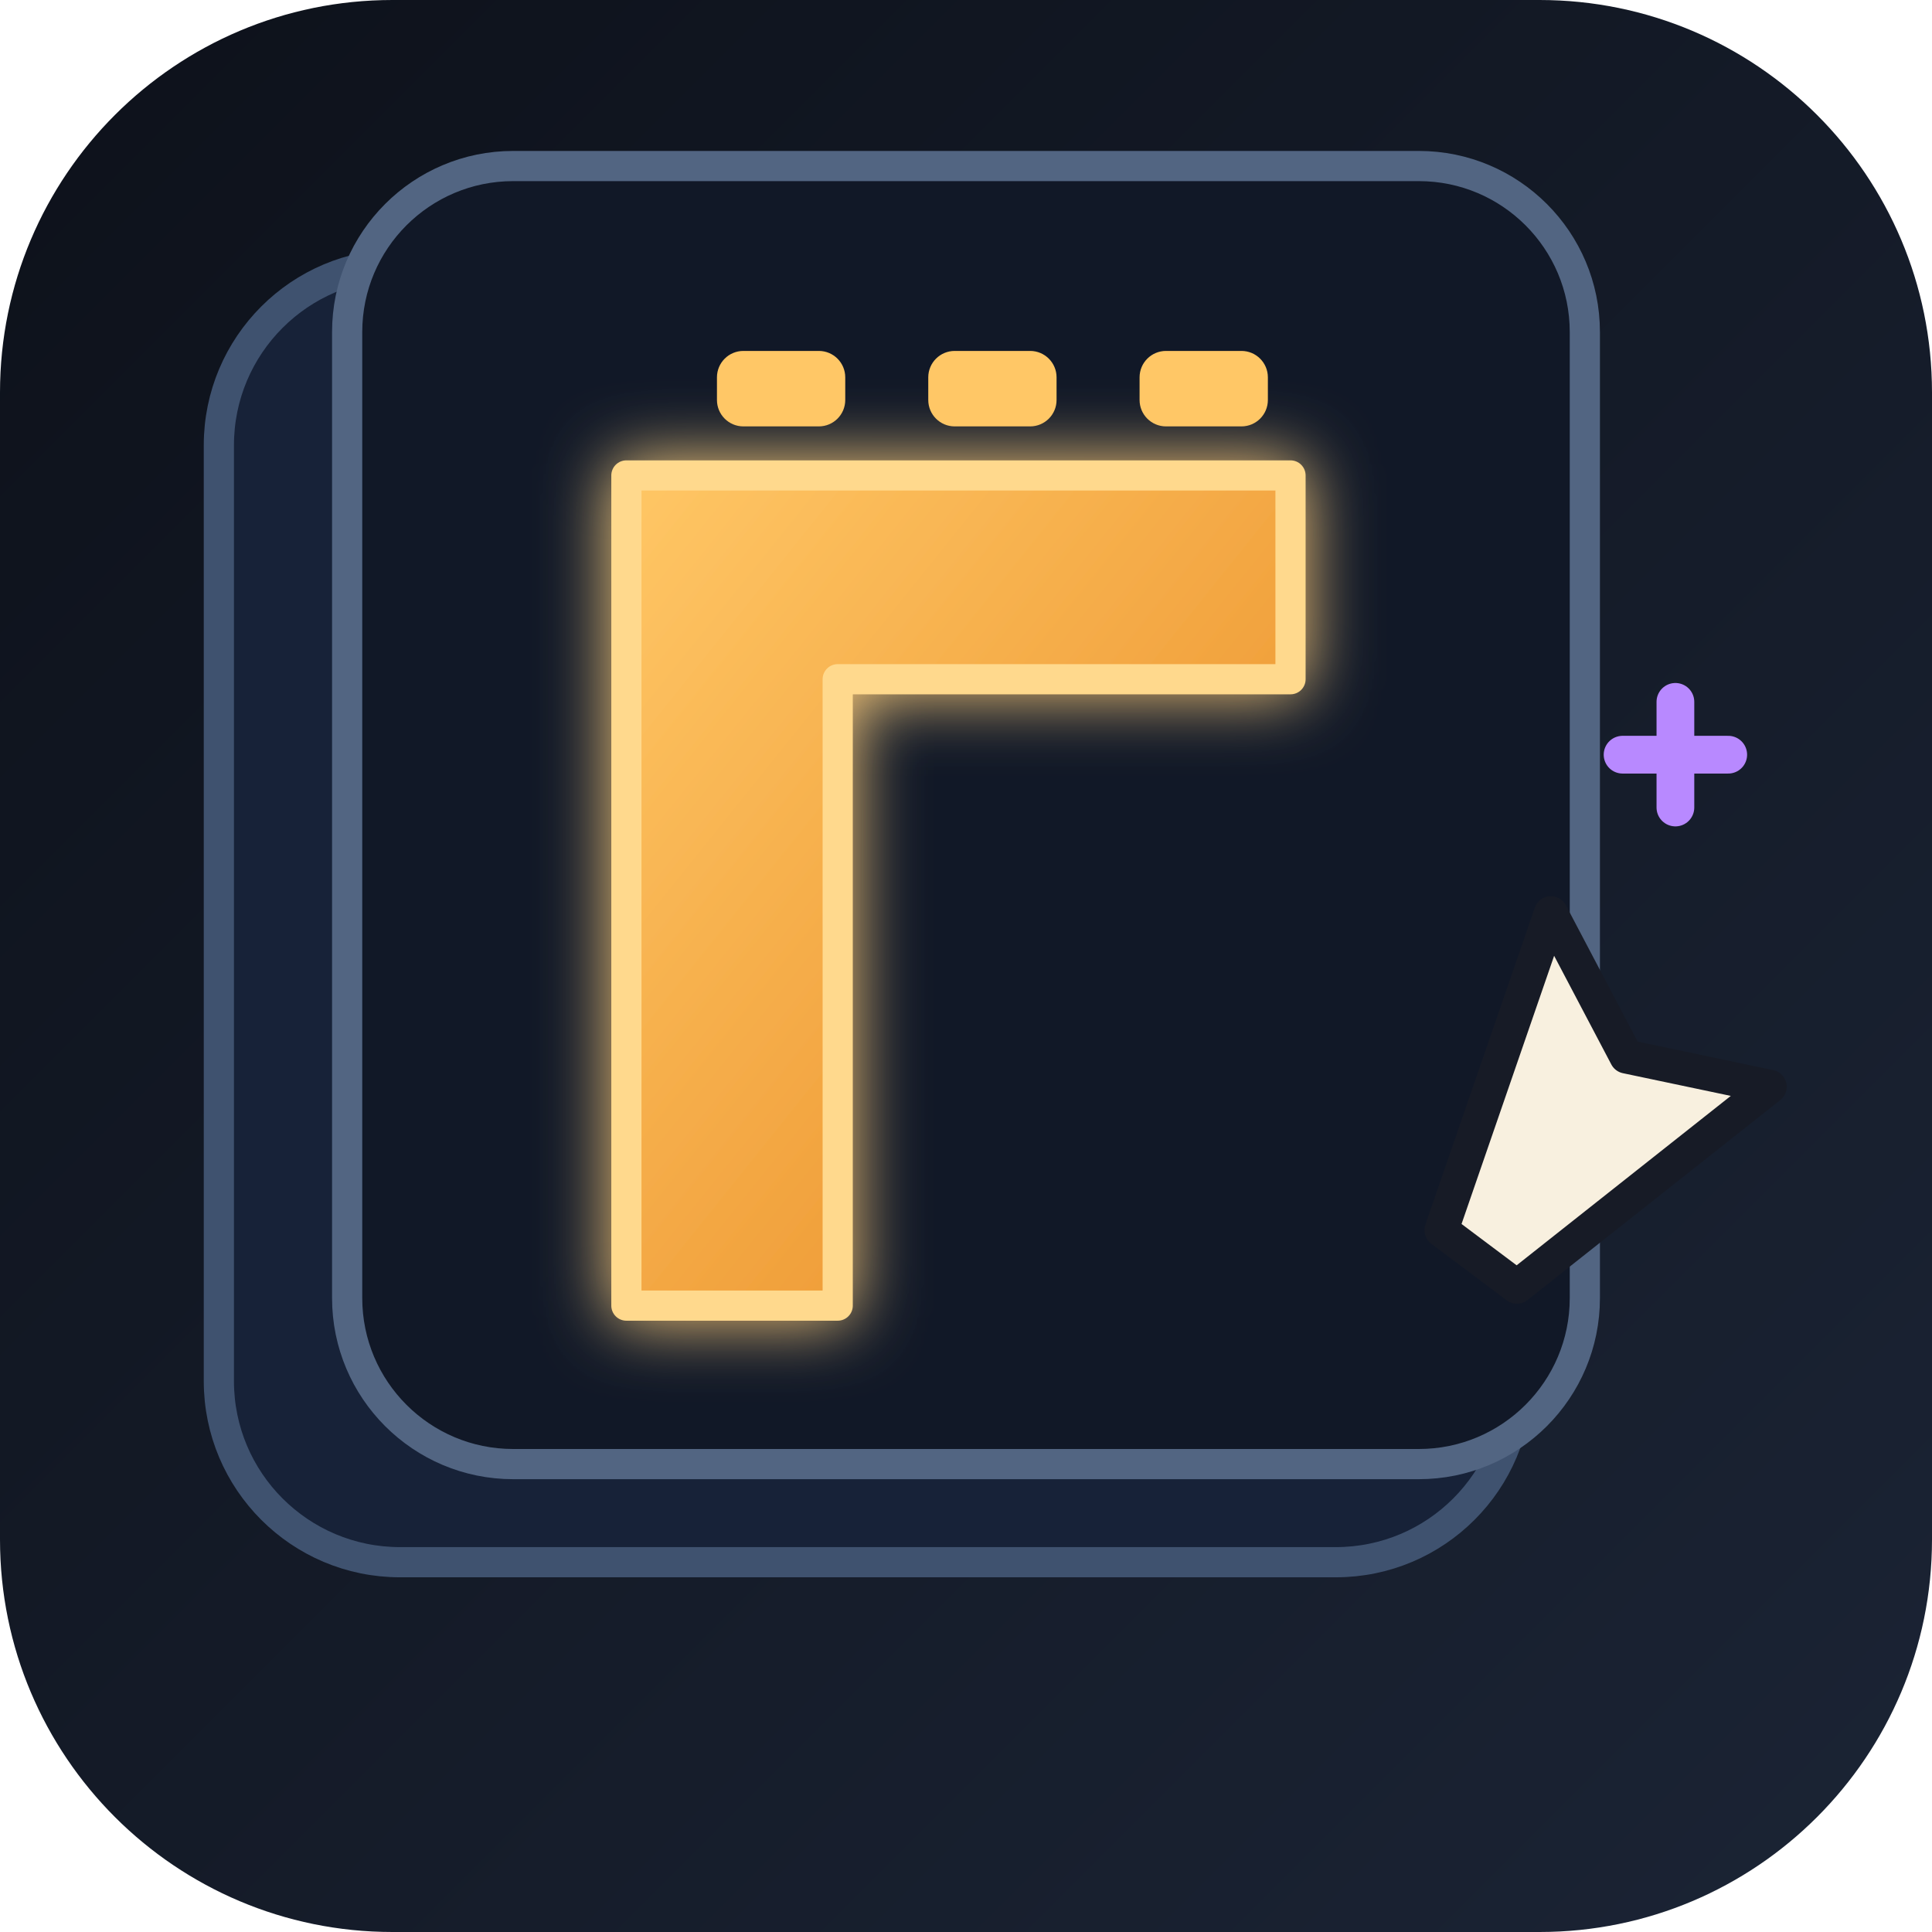
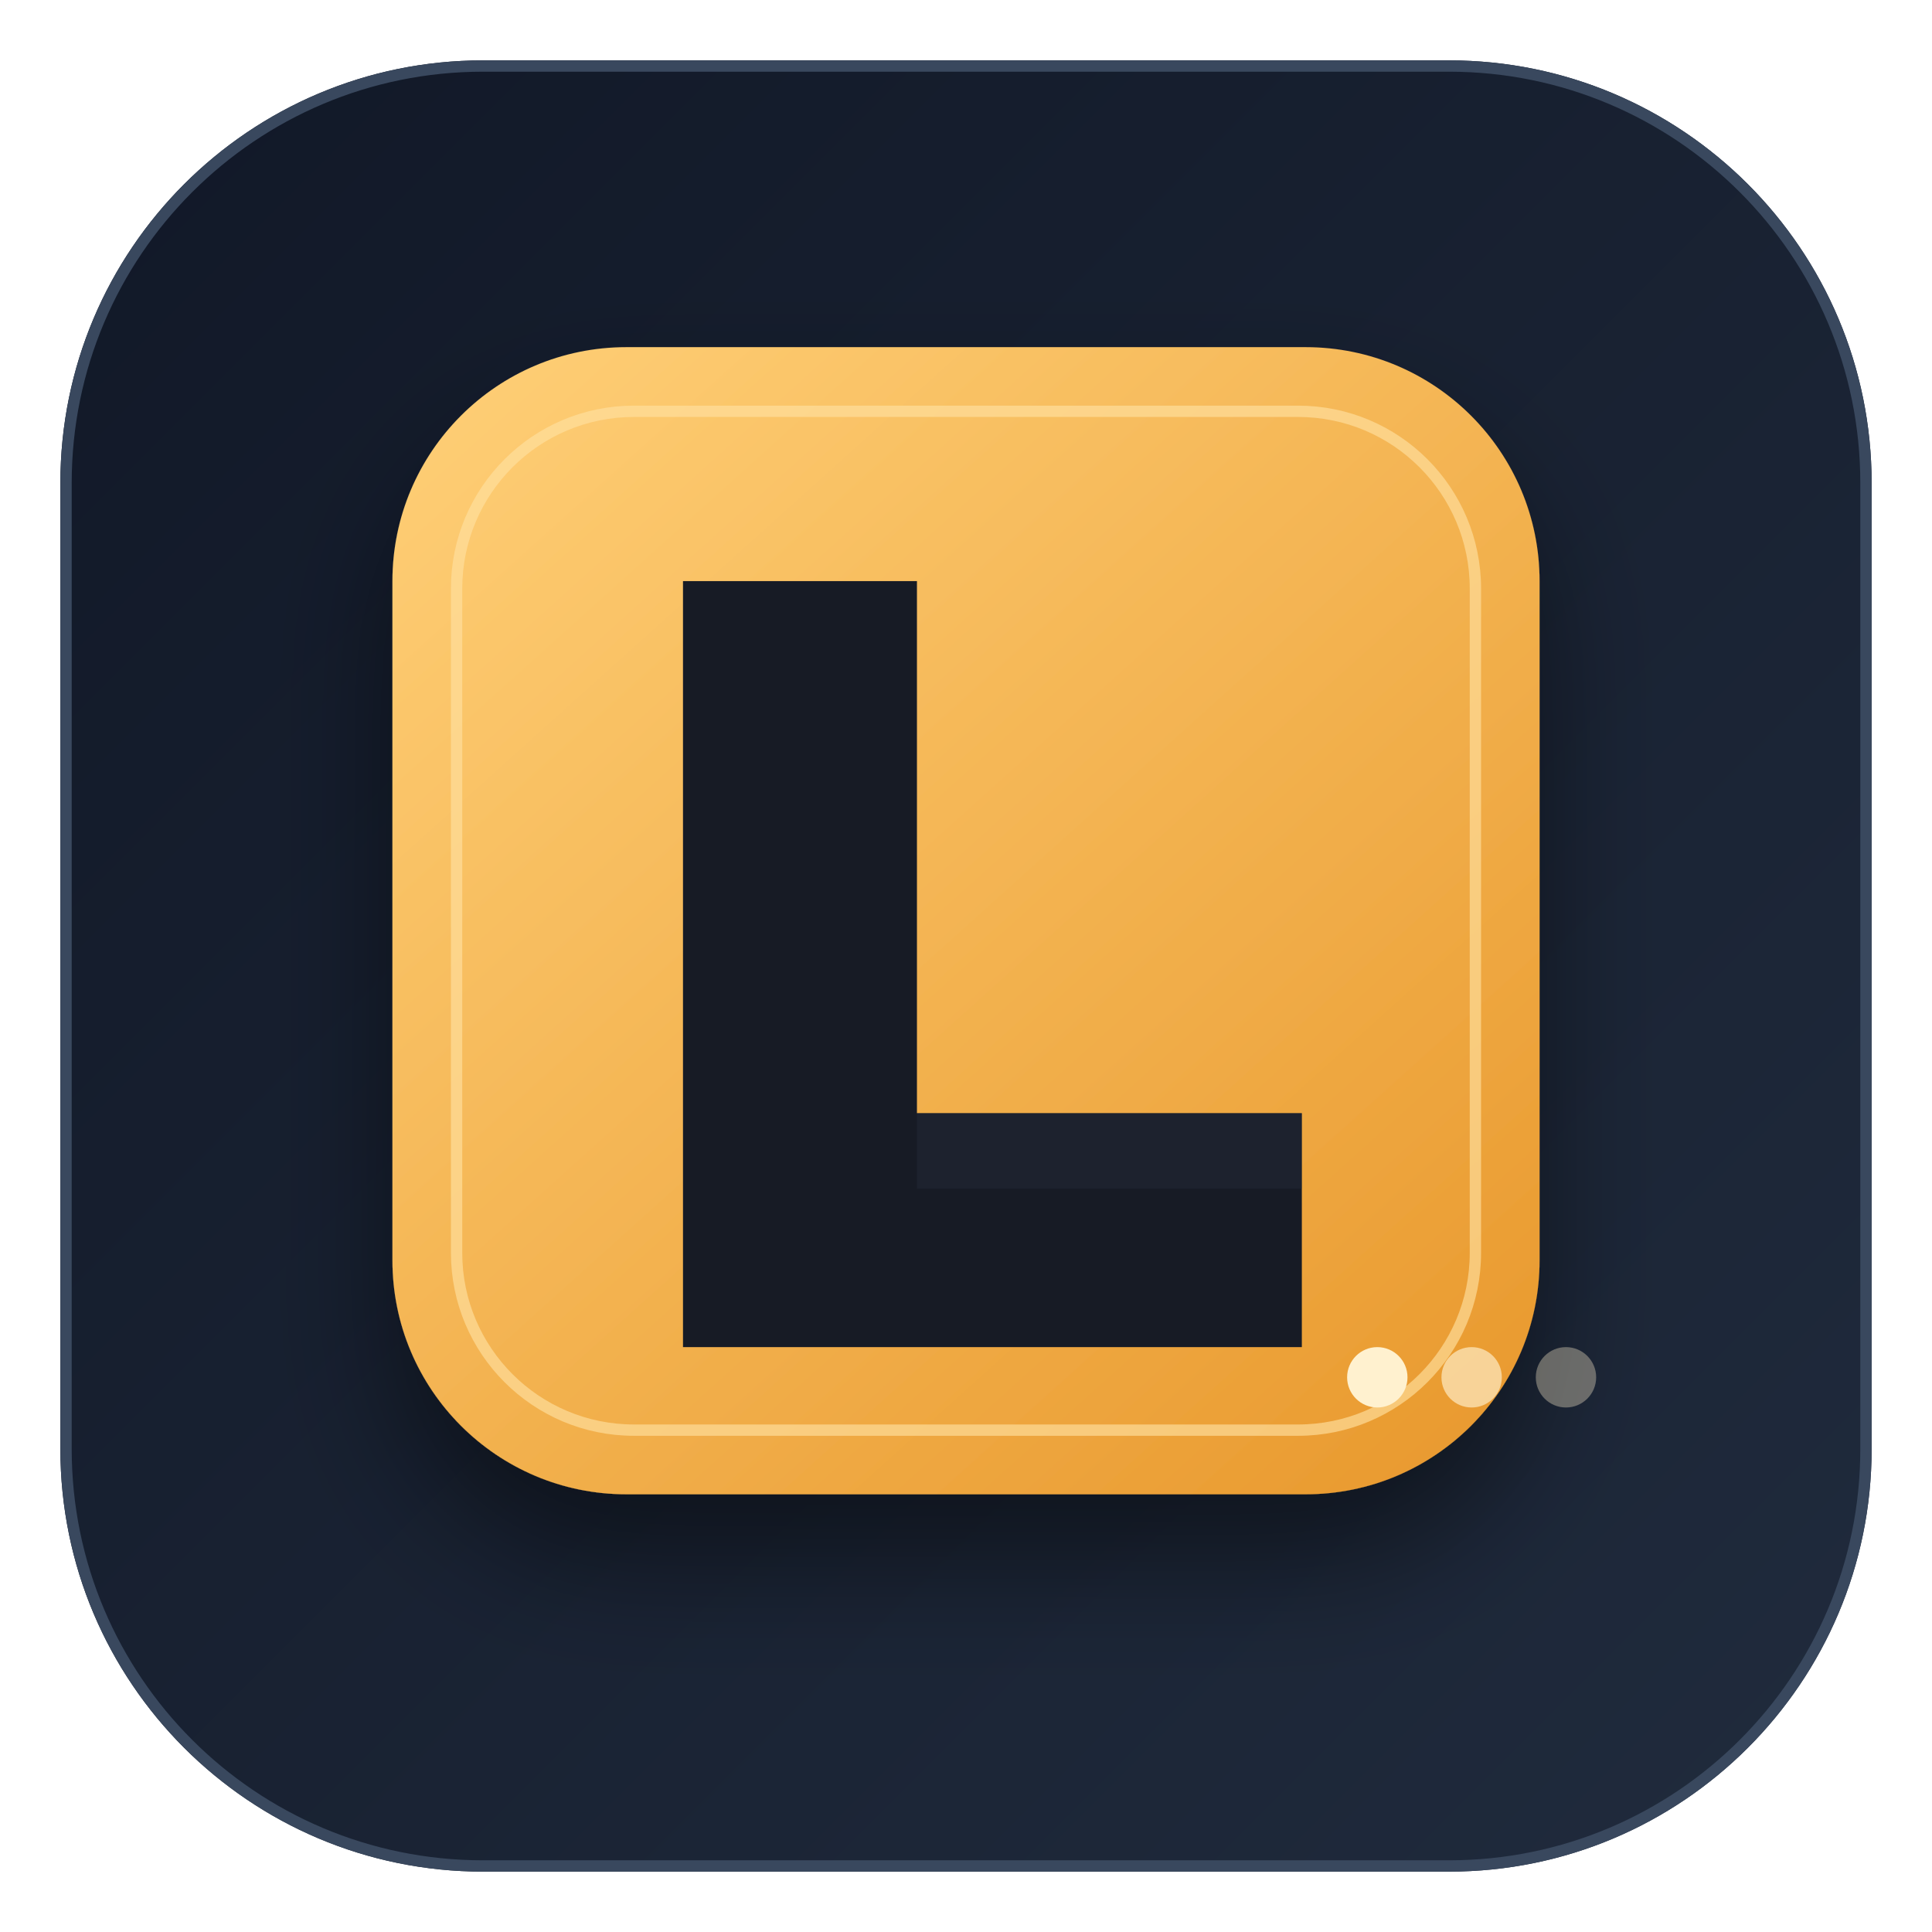
- <svg xmlns="http://www.w3.org/2000/svg" viewBox="0 0 512 512" role="img" aria-label="LoloMC GUI logo">
+ <svg xmlns="http://www.w3.org/2000/svg" width="512" height="512" viewBox="0 0 512 512" role="img" aria-label="LoloMC GUI logo">
  <defs>
    <linearGradient id="bg" x1="0" y1="0" x2="1" y2="1">
-       <stop offset="0" stop-color="#0d111a" />
-       <stop offset="1" stop-color="#1b2435" />
+       <stop offset="0" stop-color="#111827" />
+       <stop offset="1" stop-color="#202b3d" />
    </linearGradient>
-     <linearGradient id="amber" x1="0" y1="0" x2="1" y2="1">
-       <stop offset="0" stop-color="#ffc766" />
-       <stop offset="1" stop-color="#e88922" />
+     <linearGradient id="tile" x1="0" y1="0" x2="0.9" y2="1">
+       <stop offset="0" stop-color="#ffd078" />
+       <stop offset="1" stop-color="#e99a2f" />
    </linearGradient>
-     <filter id="glow" x="-30%" y="-30%" width="160%" height="160%">
-       <feGaussianBlur stdDeviation="9" result="blur" />
-       <feMerge>
-         <feMergeNode in="blur" />
-         <feMergeNode in="SourceGraphic" />
-       </feMerge>
+     <filter id="shadow" x="-30%" y="-30%" width="160%" height="160%">
+       <feDropShadow dx="0" dy="18" stdDeviation="16" flood-color="#05070b" flood-opacity=".45" />
    </filter>
  </defs>
-   <rect width="512" height="512" rx="104" fill="url(#bg)" />
-   <rect x="58" y="70" width="344" height="344" rx="48" fill="#172238" stroke="#3f526f" stroke-width="8" />
-   <rect x="92" y="44" width="328" height="344" rx="44" fill="#111827" stroke="#526582" stroke-width="8" />
-   <path d="M166 126h176v54H222v166h-56z" fill="url(#amber)" stroke="#ffd98d" stroke-width="8" stroke-linejoin="round" filter="url(#glow)" />
-   <rect x="190" y="93" width="34" height="20" rx="7" fill="#ffc766" />
-   <rect x="246" y="93" width="34" height="20" rx="7" fill="#ffc766" />
-   <rect x="302" y="93" width="34" height="20" rx="7" fill="#ffc766" />
-   <path d="M382 326l29-84 20 38 38 8-67 53z" fill="#f8f0df" stroke="#171b26" stroke-width="9" stroke-linejoin="round" />
-   <path d="M444 214v-28m-14 14h28" stroke="#b889ff" stroke-width="10" stroke-linecap="round" />
+   <rect x="16" y="16" width="480" height="480" rx="112" fill="url(#bg)" />
+   <rect x="17.5" y="17.5" width="477" height="477" rx="110.5" fill="none" stroke="#39485e" stroke-width="3" />
+   <rect x="104" y="92" width="304" height="304" rx="62" fill="url(#tile)" filter="url(#shadow)" />
+   <rect x="121" y="109" width="270" height="270" rx="47" fill="none" stroke="#ffe0a0" stroke-opacity=".65" stroke-width="3" />
+   <path d="M181 154h62v141h102v62H181z" fill="#171b25" />
+   <path d="M181 154h62v141h102v20H243V154z" fill="#2b3342" opacity=".3" />
+   <circle cx="365" cy="365" r="8" fill="#fff1cf" />
+   <circle cx="390" cy="365" r="8" fill="#fff1cf" opacity=".65" />
+   <circle cx="415" cy="365" r="8" fill="#fff1cf" opacity=".35" />
</svg>
